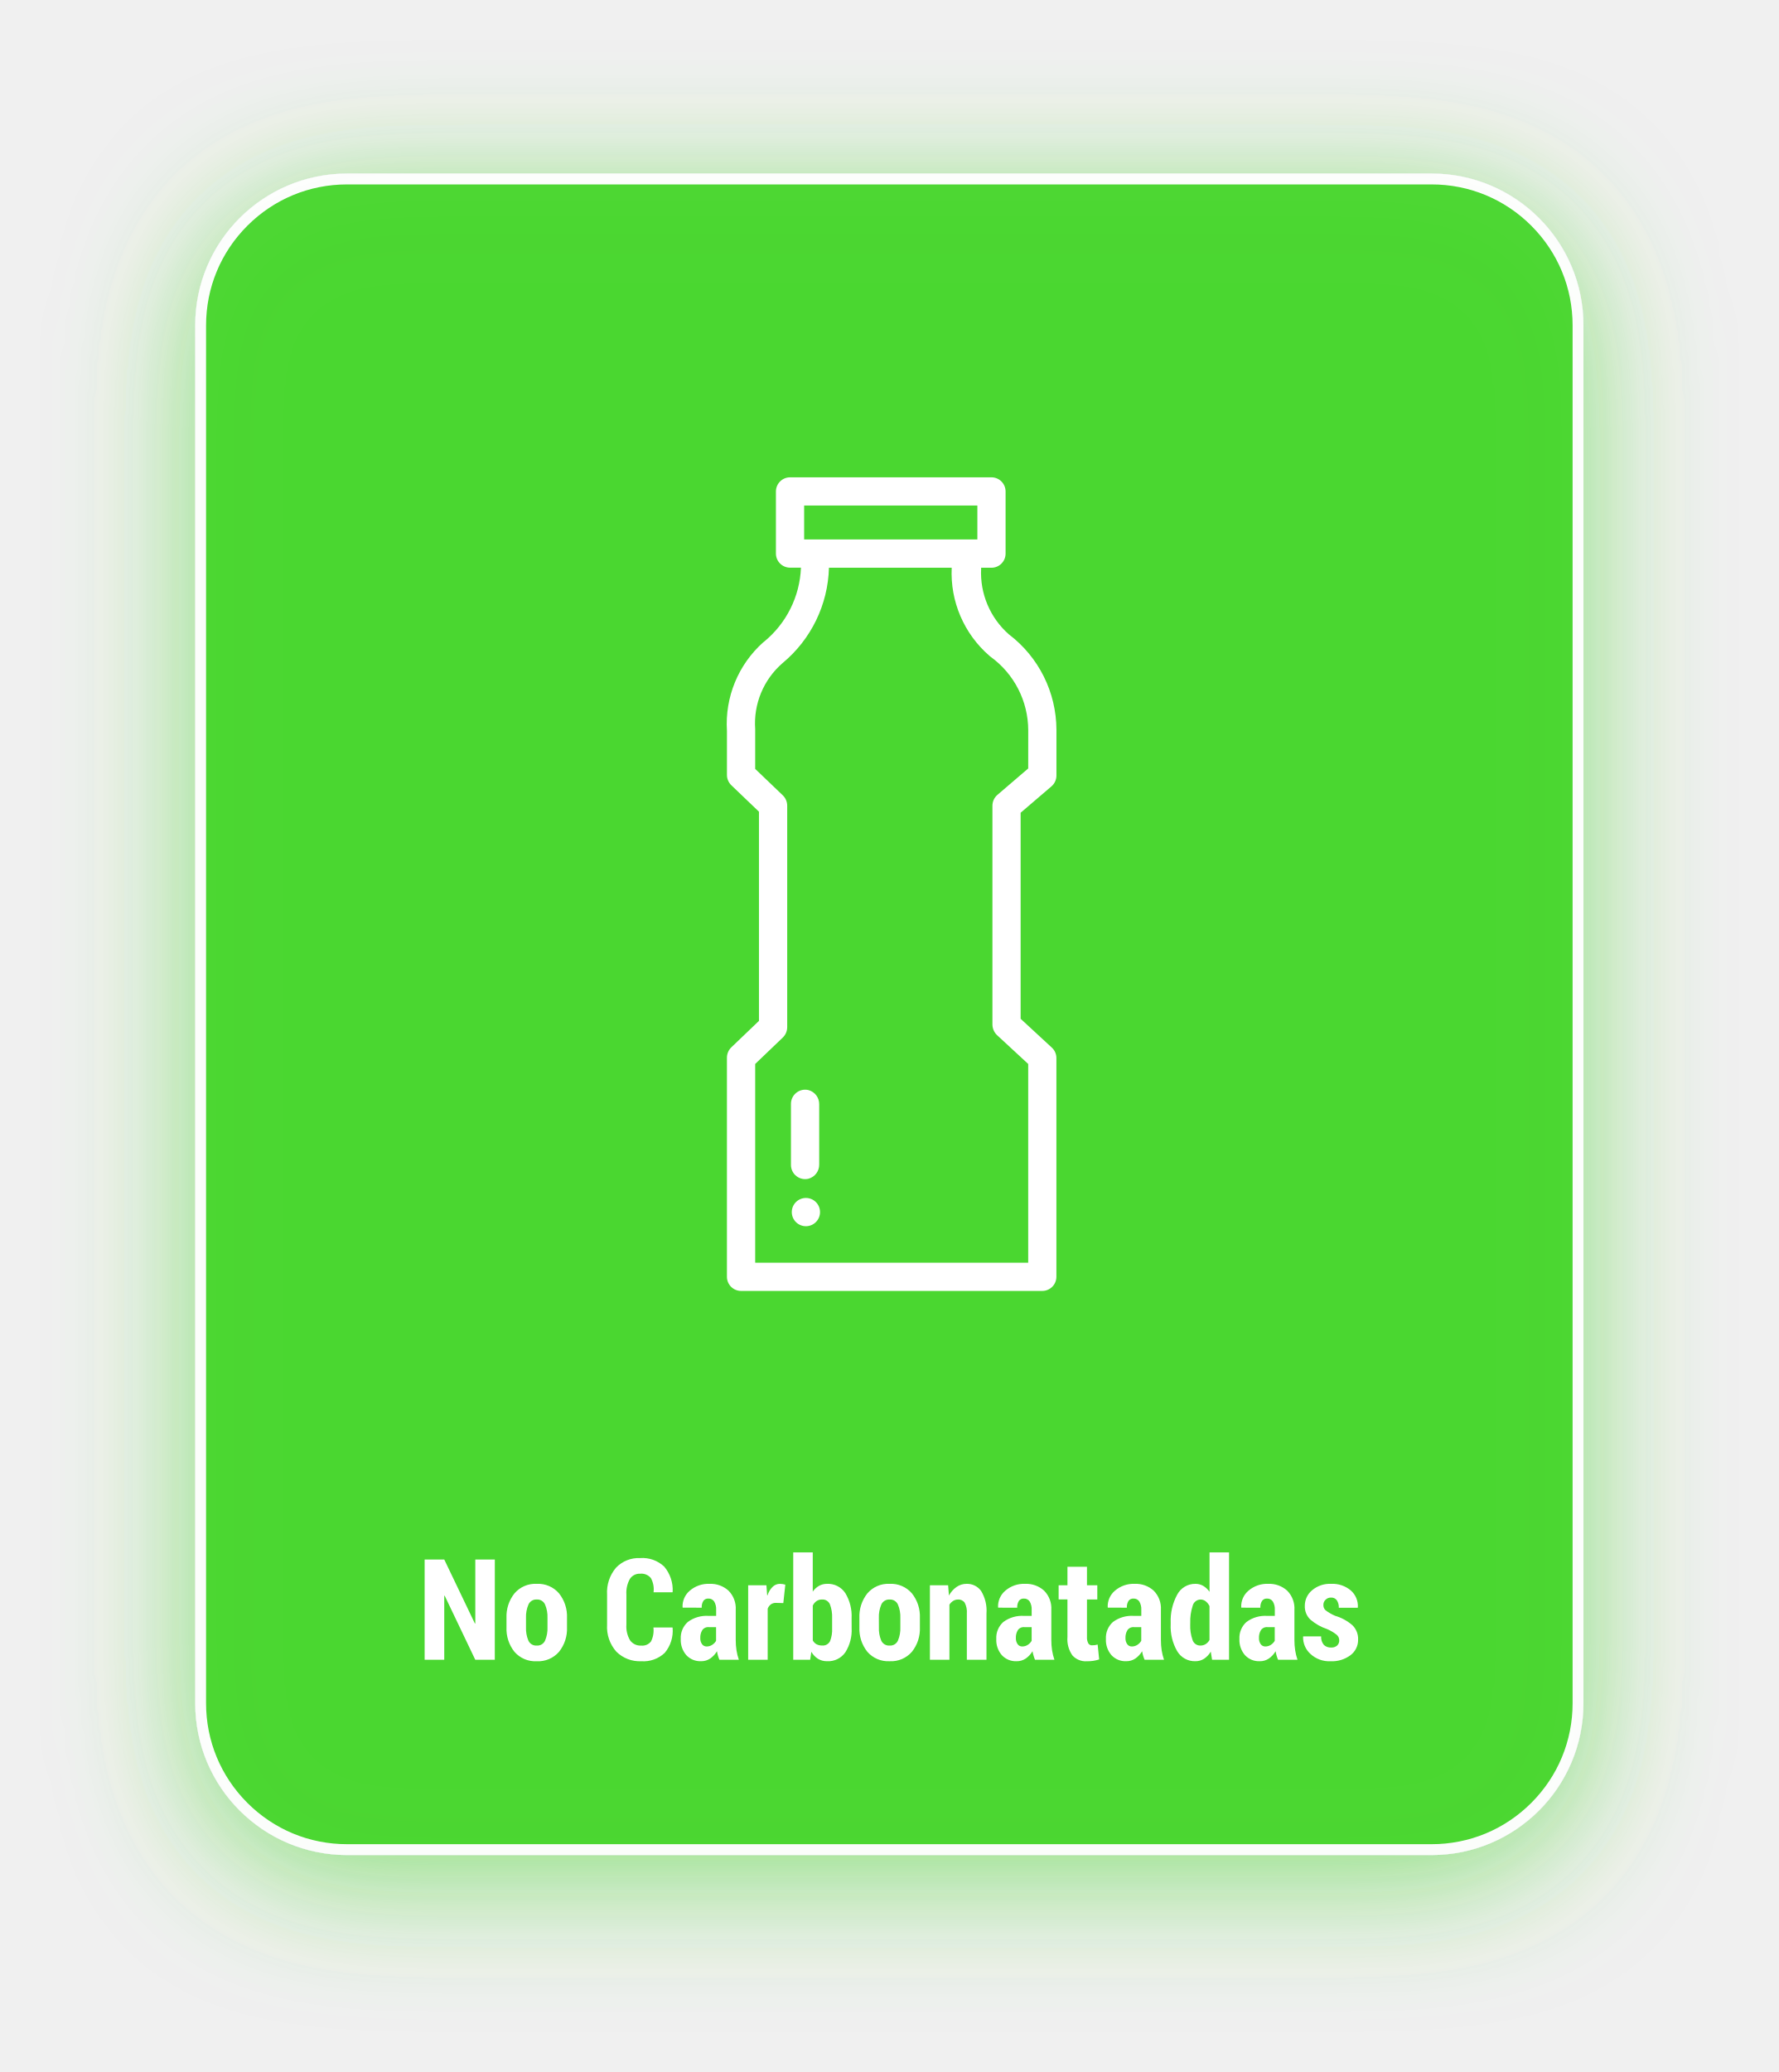
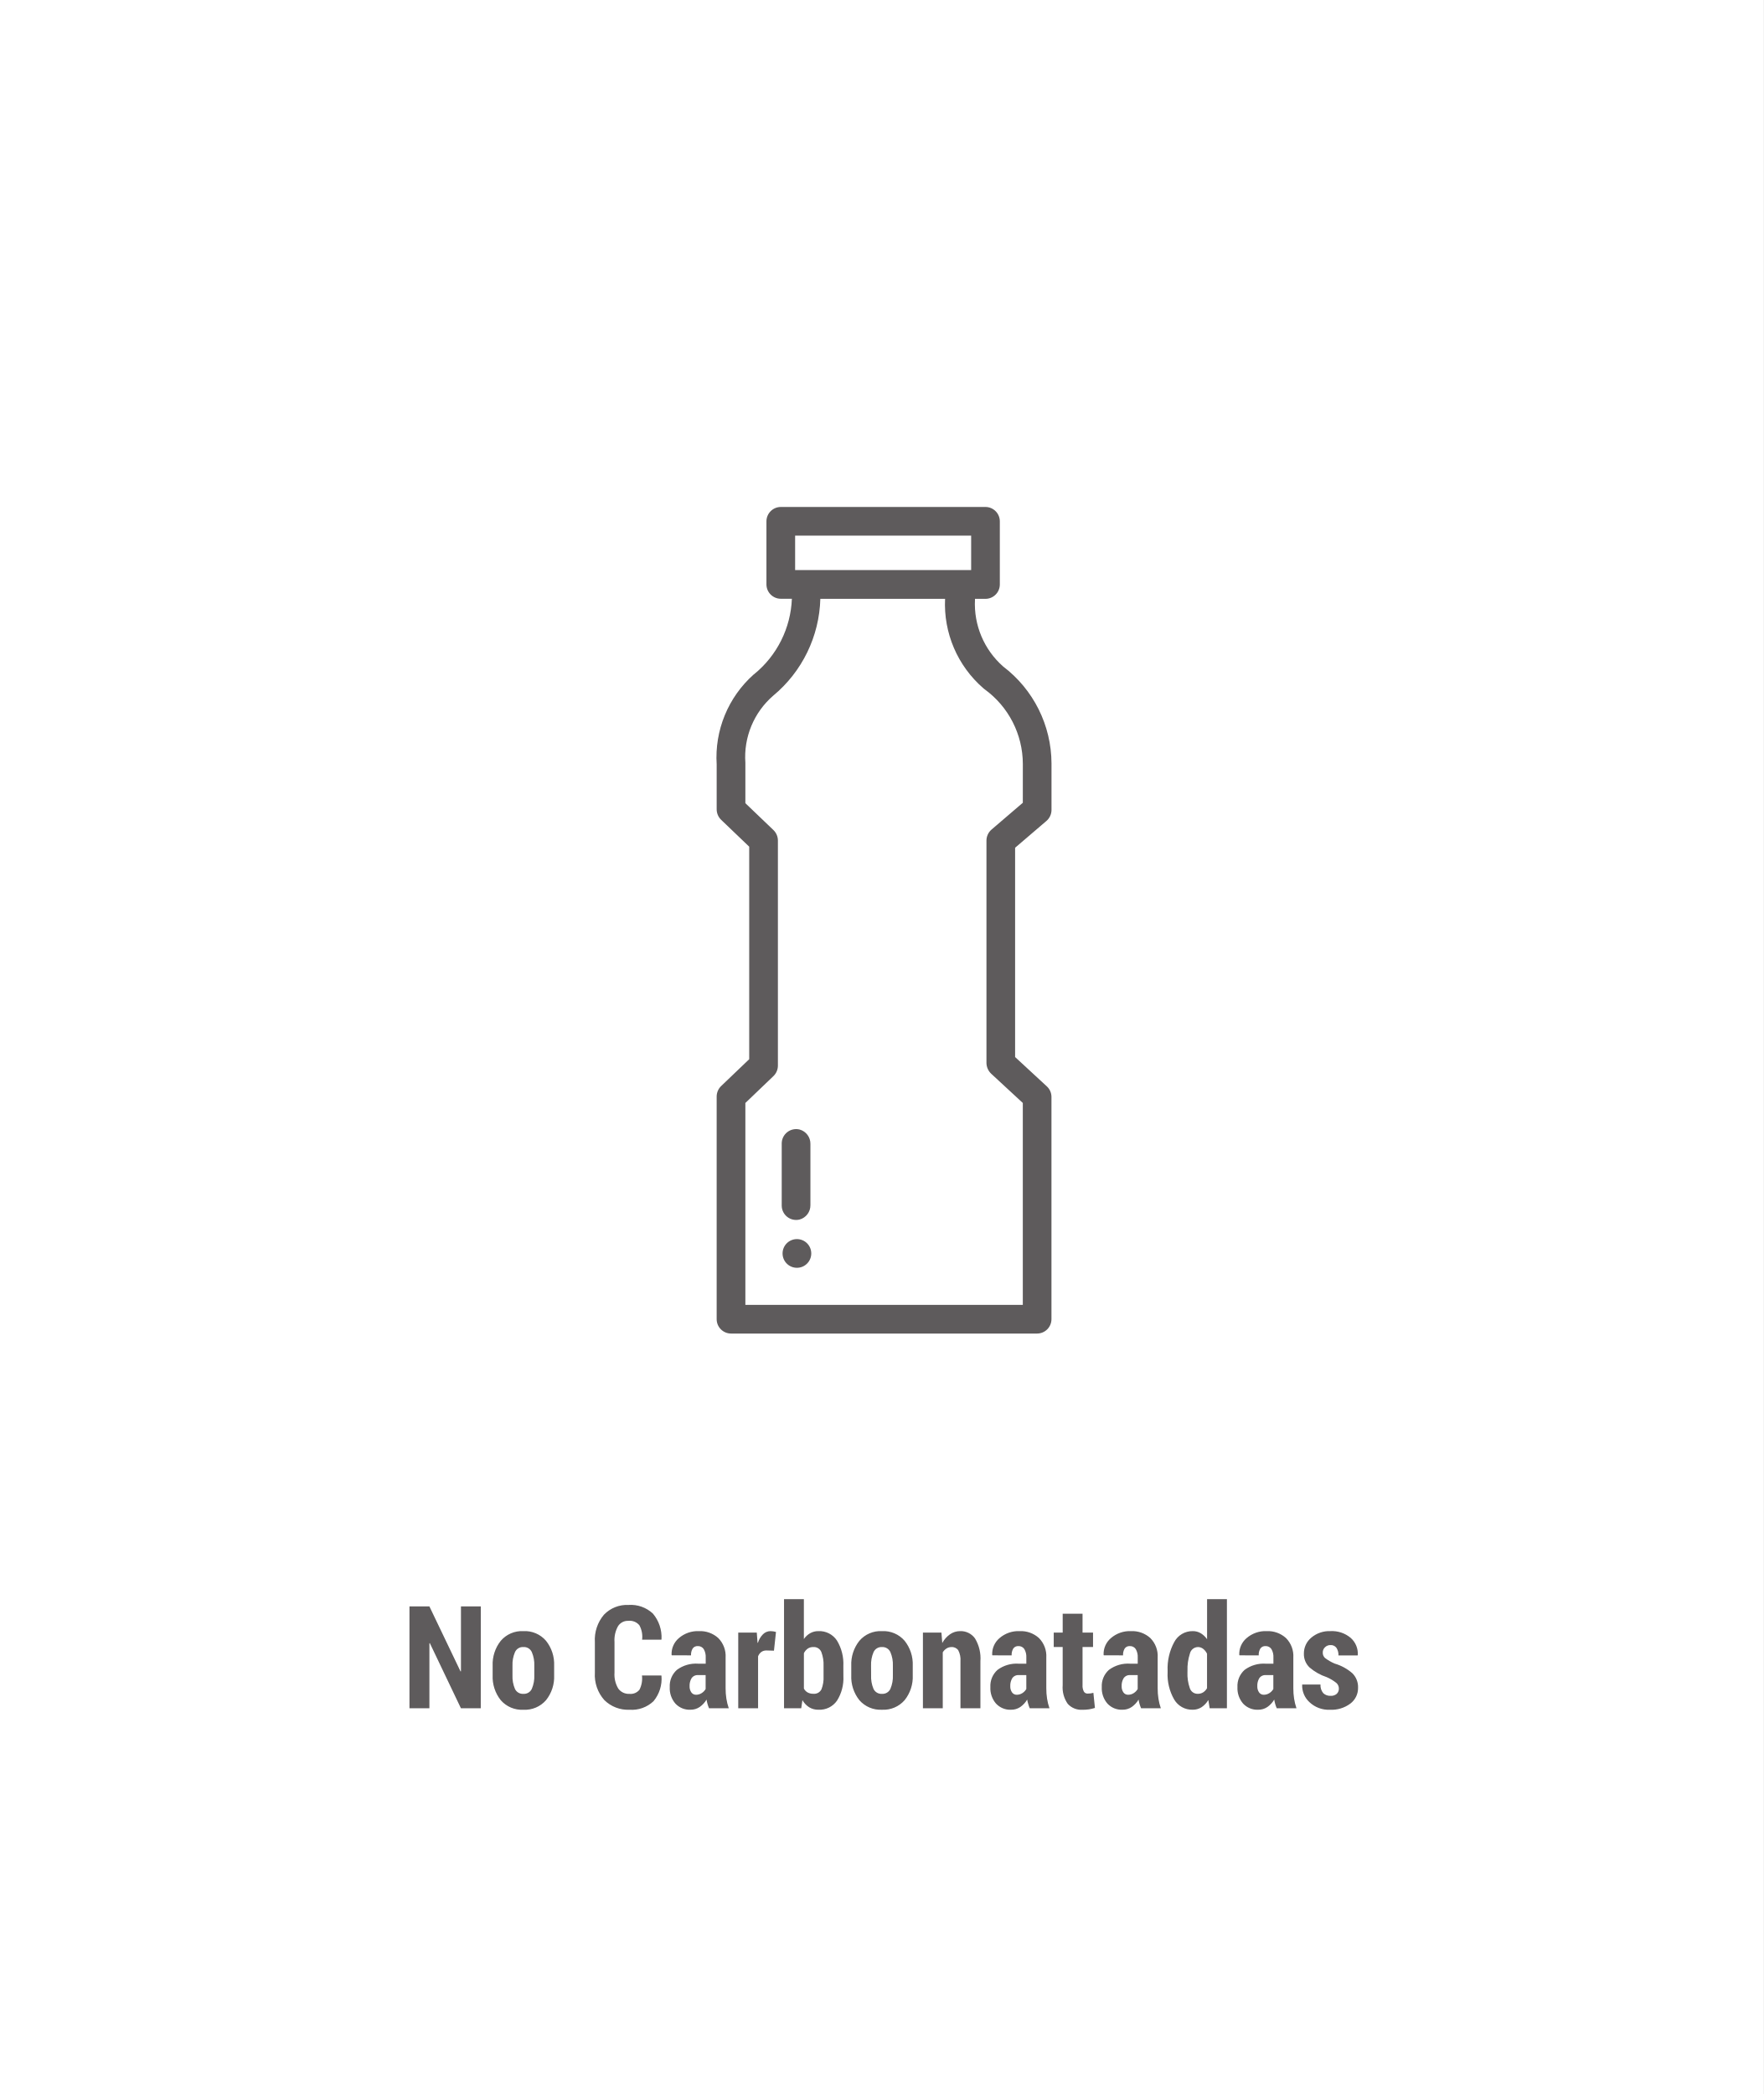
- <svg xmlns="http://www.w3.org/2000/svg" width="164" height="191" viewBox="0 0 164 191">
+ <svg xmlns="http://www.w3.org/2000/svg" width="160" height="190" viewBox="0 0 160 190">
  <defs>
-     <filter id="Path_7101" x="0" y="0" width="164" height="191" filterUnits="userSpaceOnUse">
-       <feOffset dy="2" input="SourceAlpha" />
-       <feGaussianBlur stdDeviation="6" result="blur" />
-       <feFlood flood-color="#44d62c" flood-opacity="0.651" />
-       <feComposite operator="in" in2="blur" />
-       <feComposite in="SourceGraphic" />
-     </filter>
+     <clipPath id="b">
+       <rect width="160" height="190" />
+     </clipPath>
  </defs>
-   <g id="Group_1143" data-name="Group 1143" transform="translate(-184)">
-     <g transform="matrix(1, 0, 0, 1, 184, 0)" filter="url(#Path_7101)">
-       <g id="Path_7101-2" data-name="Path 7101" transform="translate(18 16)" fill="#44d62c" opacity="0.93">
-         <path d="M 114 154.5 L 14 154.5 C 10.394 154.5 7.004 153.096 4.454 150.546 C 1.904 147.996 0.5 144.606 0.5 141 L 0.5 14 C 0.5 10.394 1.904 7.004 4.454 4.454 C 7.004 1.904 10.394 0.5 14 0.5 L 114 0.5 C 117.606 0.5 120.996 1.904 123.546 4.454 C 126.096 7.004 127.5 10.394 127.5 14 L 127.5 141 C 127.5 144.606 126.096 147.996 123.546 150.546 C 120.996 153.096 117.606 154.5 114 154.5 Z" stroke="none" />
-         <path d="M 14 1 C 10.528 1 7.263 2.352 4.808 4.808 C 2.352 7.263 1 10.528 1 14 L 1 141 C 1 144.472 2.352 147.737 4.808 150.192 C 7.263 152.648 10.528 154 14 154 L 114 154 C 117.472 154 120.737 152.648 123.192 150.192 C 125.648 147.737 127 144.472 127 141 L 127 14 C 127 10.528 125.648 7.263 123.192 4.808 C 120.737 2.352 117.472 1 114 1 L 14 1 M 14 0 L 114 0 C 121.732 0 128 6.268 128 14 L 128 141 C 128 148.732 121.732 155 114 155 L 14 155 C 6.268 155 0 148.732 0 141 L 0 14 C 0 6.268 6.268 0 14 0 Z" stroke="none" fill="#fff" />
+   <g id="a" clip-path="url(#b)">
+     <rect width="160" height="190" fill="#fff" />
+     <g transform="translate(-186 -181)">
+       <path d="M14,0H114a14,14,0,0,1,14,14V141a14,14,0,0,1-14,14H14A14,14,0,0,1,0,141V14A14,14,0,0,1,14,0Z" transform="translate(202 199)" fill="none" opacity="0.93" />
+       <path d="M-36.378,0h-1.8L-41-5.91l-.038.013V0h-1.809V-9.242h1.809l2.825,5.9.038-.013V-9.242h1.8ZM-35.3-3.853a3.415,3.415,0,0,1,.733-2.263A2.526,2.526,0,0,1-32.513-7a2.536,2.536,0,0,1,2.057.879,3.4,3.4,0,0,1,.736,2.263V-3a3.387,3.387,0,0,1-.736,2.266,2.541,2.541,0,0,1-2.05.87,2.546,2.546,0,0,1-2.06-.87A3.4,3.4,0,0,1-35.3-3Zm1.8.848a2.867,2.867,0,0,0,.222,1.246.791.791,0,0,0,.774.451.782.782,0,0,0,.759-.455,2.835,2.835,0,0,0,.225-1.243v-.852a2.843,2.843,0,0,0-.225-1.237.785.785,0,0,0-.765-.461.785.785,0,0,0-.765.464A2.847,2.847,0,0,0-33.5-3.857Zm13.5.028.019.038a3.177,3.177,0,0,1-.724,2.3,2.857,2.857,0,0,1-2.171.774,3.054,3.054,0,0,1-2.292-.879,3.422,3.422,0,0,1-.857-2.491V-6A3.508,3.508,0,0,1-25.2-8.49a2.893,2.893,0,0,1,2.219-.885,2.937,2.937,0,0,1,2.225.787,3.334,3.334,0,0,1,.778,2.33L-20-6.221h-1.739a2.157,2.157,0,0,0-.248-1.312,1.14,1.14,0,0,0-1-.4,1.059,1.059,0,0,0-.933.477,2.589,2.589,0,0,0-.324,1.442v2.777A2.483,2.483,0,0,0-23.9-1.784a1.172,1.172,0,0,0,1.012.477,1.023,1.023,0,0,0,.911-.378,2.256,2.256,0,0,0,.225-1.292ZM-15.666,0A3.082,3.082,0,0,1-15.8-.375a3.057,3.057,0,0,1-.092-.413,2.147,2.147,0,0,1-.619.67,1.46,1.46,0,0,1-.847.251,1.756,1.756,0,0,1-1.362-.559,2.124,2.124,0,0,1-.511-1.492,1.955,1.955,0,0,1,.651-1.568,2.9,2.9,0,0,1,1.933-.559h.679V-4.6a1.381,1.381,0,0,0-.181-.771.61.61,0,0,0-.543-.27.523.523,0,0,0-.457.216A1.085,1.085,0,0,0-17.3-4.8l-1.746-.006-.019-.038a1.883,1.883,0,0,1,.663-1.523A2.626,2.626,0,0,1-16.574-7a2.451,2.451,0,0,1,1.742.625,2.317,2.317,0,0,1,.67,1.781v2.78a6.016,6.016,0,0,0,.07.946A5.153,5.153,0,0,0-13.876,0ZM-16.84-1.225a.929.929,0,0,0,.5-.146,1.084,1.084,0,0,0,.365-.375V-3.009h-.679a.657.657,0,0,0-.6.286A1.312,1.312,0,0,0-17.431-2a.919.919,0,0,0,.159.559A.507.507,0,0,0-16.84-1.225Zm7.065-4-.679-.019a.769.769,0,0,0-.473.14.887.887,0,0,0-.289.394V0h-1.8V-6.868h1.682l.07.92.032.013a1.873,1.873,0,0,1,.46-.778A.965.965,0,0,1-10.086-7a1.6,1.6,0,0,1,.257.022,1.746,1.746,0,0,1,.238.054Zm6.3,2.317A3.812,3.812,0,0,1-4.053-.692,1.923,1.923,0,0,1-5.738.133a1.564,1.564,0,0,1-.841-.222,1.865,1.865,0,0,1-.613-.647L-7.3,0H-8.861V-9.9h1.8v3.618a1.739,1.739,0,0,1,.568-.527A1.481,1.481,0,0,1-5.751-7a1.912,1.912,0,0,1,1.695.86A4.055,4.055,0,0,1-3.479-3.84Zm-1.8-.937a3.188,3.188,0,0,0-.2-1.259.737.737,0,0,0-.74-.451.854.854,0,0,0-.5.146,1.077,1.077,0,0,0-.343.413v3.21a.854.854,0,0,0,.34.353,1.041,1.041,0,0,0,.511.118.741.741,0,0,0,.74-.4A2.857,2.857,0,0,0-5.275-2.91Zm2.514-.009a3.415,3.415,0,0,1,.733-2.263A2.526,2.526,0,0,1,.025-7a2.536,2.536,0,0,1,2.057.879,3.4,3.4,0,0,1,.736,2.263V-3A3.387,3.387,0,0,1,2.082-.736a2.541,2.541,0,0,1-2.05.87,2.546,2.546,0,0,1-2.06-.87A3.4,3.4,0,0,1-2.761-3Zm1.8.848A2.867,2.867,0,0,0-.743-1.759a.791.791,0,0,0,.774.451A.782.782,0,0,0,.79-1.762a2.835,2.835,0,0,0,.225-1.243v-.852A2.843,2.843,0,0,0,.79-5.093a.785.785,0,0,0-.765-.461A.785.785,0,0,0-.74-5.09,2.847,2.847,0,0,0-.965-3.857ZM5.421-6.868l.076.946a2.289,2.289,0,0,1,.7-.79A1.6,1.6,0,0,1,7.116-7a1.591,1.591,0,0,1,1.349.66,3.5,3.5,0,0,1,.492,2.076V0H7.147V-4.264a1.842,1.842,0,0,0-.2-1,.7.7,0,0,0-.619-.289.822.822,0,0,0-.444.127,1.083,1.083,0,0,0-.343.349V0h-1.8V-6.868ZM13.432,0A3.082,3.082,0,0,1,13.3-.375,3.057,3.057,0,0,1,13.2-.787a2.147,2.147,0,0,1-.619.67,1.46,1.46,0,0,1-.847.251,1.756,1.756,0,0,1-1.362-.559,2.124,2.124,0,0,1-.511-1.492,1.955,1.955,0,0,1,.651-1.568,2.9,2.9,0,0,1,1.933-.559h.679V-4.6a1.381,1.381,0,0,0-.181-.771.61.61,0,0,0-.543-.27.523.523,0,0,0-.457.216,1.085,1.085,0,0,0-.152.628l-1.746-.006-.019-.038a1.883,1.883,0,0,1,.663-1.523A2.626,2.626,0,0,1,12.524-7a2.451,2.451,0,0,1,1.742.625,2.317,2.317,0,0,1,.67,1.781v2.78a6.016,6.016,0,0,0,.07.946A5.153,5.153,0,0,0,15.222,0ZM12.257-1.225a.929.929,0,0,0,.5-.146,1.084,1.084,0,0,0,.365-.375V-3.009h-.679a.657.657,0,0,0-.6.286A1.312,1.312,0,0,0,11.667-2a.919.919,0,0,0,.159.559A.507.507,0,0,0,12.257-1.225Zm5.967-7.351v1.708h.952v1.308h-.952v3.447a1.122,1.122,0,0,0,.121.6.377.377,0,0,0,.33.181,2.076,2.076,0,0,0,.279-.016,2.043,2.043,0,0,0,.254-.054l.14,1.371A3.6,3.6,0,0,1,18.8.1a4.109,4.109,0,0,1-.59.038A1.656,1.656,0,0,1,16.882-.4a2.589,2.589,0,0,1-.46-1.7V-5.561h-.812V-6.868h.813V-8.576ZM23.537,0A3.082,3.082,0,0,1,23.4-.375a3.057,3.057,0,0,1-.092-.413,2.147,2.147,0,0,1-.619.67,1.46,1.46,0,0,1-.847.251,1.756,1.756,0,0,1-1.362-.559,2.124,2.124,0,0,1-.511-1.492,1.955,1.955,0,0,1,.651-1.568,2.9,2.9,0,0,1,1.933-.559h.679V-4.6a1.381,1.381,0,0,0-.181-.771.61.61,0,0,0-.543-.27.523.523,0,0,0-.457.216A1.085,1.085,0,0,0,21.9-4.8l-1.746-.006-.019-.038A1.883,1.883,0,0,1,20.8-6.367,2.626,2.626,0,0,1,22.629-7a2.451,2.451,0,0,1,1.742.625,2.317,2.317,0,0,1,.67,1.781v2.78a6.017,6.017,0,0,0,.07.946A5.153,5.153,0,0,0,25.327,0ZM22.363-1.225a.929.929,0,0,0,.5-.146,1.084,1.084,0,0,0,.365-.375V-3.009h-.679a.657.657,0,0,0-.6.286A1.312,1.312,0,0,0,21.772-2a.919.919,0,0,0,.159.559A.507.507,0,0,0,22.363-1.225ZM25.943-3.4A5.013,5.013,0,0,1,26.54-6,1.867,1.867,0,0,1,28.222-7a1.4,1.4,0,0,1,.724.19,1.9,1.9,0,0,1,.578.546V-9.9h1.8V0H29.758l-.121-.749a2.019,2.019,0,0,1-.619.657,1.458,1.458,0,0,1-.8.225A1.882,1.882,0,0,1,26.536-.8a4.531,4.531,0,0,1-.594-2.466Zm1.8.134a3.89,3.89,0,0,0,.213,1.439.737.737,0,0,0,.72.516.9.9,0,0,0,.489-.131,1.078,1.078,0,0,0,.355-.379V-4.949a1.272,1.272,0,0,0-.355-.446.766.766,0,0,0-.476-.159.764.764,0,0,0-.724.592A4.553,4.553,0,0,0,27.746-3.4ZM35.845,0a3.082,3.082,0,0,1-.136-.375,3.057,3.057,0,0,1-.092-.413A2.147,2.147,0,0,1,35-.117a1.46,1.46,0,0,1-.847.251,1.756,1.756,0,0,1-1.362-.559,2.124,2.124,0,0,1-.511-1.492,1.955,1.955,0,0,1,.651-1.568,2.9,2.9,0,0,1,1.933-.559h.679V-4.6a1.381,1.381,0,0,0-.181-.771.61.61,0,0,0-.543-.27.523.523,0,0,0-.457.216,1.085,1.085,0,0,0-.152.628l-1.746-.006-.019-.038a1.883,1.883,0,0,1,.663-1.523A2.626,2.626,0,0,1,34.938-7a2.451,2.451,0,0,1,1.742.625,2.317,2.317,0,0,1,.67,1.781v2.78a6.016,6.016,0,0,0,.07.946A5.153,5.153,0,0,0,37.635,0ZM34.671-1.225a.929.929,0,0,0,.5-.146,1.084,1.084,0,0,0,.365-.375V-3.009h-.679a.657.657,0,0,0-.6.286A1.312,1.312,0,0,0,34.081-2a.919.919,0,0,0,.159.559A.507.507,0,0,0,34.671-1.225ZM41.482-1.8a.667.667,0,0,0-.229-.5,3.847,3.847,0,0,0-.876-.524A4.619,4.619,0,0,1,38.825-3.7a1.667,1.667,0,0,1-.517-1.27A1.854,1.854,0,0,1,38.971-6.4,2.533,2.533,0,0,1,40.727-7a2.626,2.626,0,0,1,1.822.609A1.922,1.922,0,0,1,43.2-4.831l-.019.038H41.444a1.176,1.176,0,0,0-.178-.686.621.621,0,0,0-.546-.254.685.685,0,0,0-.5.2.638.638,0,0,0-.2.476.638.638,0,0,0,.2.492,4.091,4.091,0,0,0,.882.511,4.278,4.278,0,0,1,1.6.873,1.76,1.76,0,0,1,.521,1.323,1.756,1.756,0,0,1-.7,1.435,2.849,2.849,0,0,1-1.834.559,2.539,2.539,0,0,1-1.879-.692,2.043,2.043,0,0,1-.66-1.562l.013-.038h1.65a1.12,1.12,0,0,0,.254.787.9.9,0,0,0,.667.241.781.781,0,0,0,.552-.178A.636.636,0,0,0,41.482-1.8Z" transform="translate(266 336)" fill="#5e5b5c" />
+       <g transform="translate(169.451 201.5)">
+         <circle cx="1.302" cy="1.302" r="1.302" transform="translate(87.555 91.93)" fill="#5e5b5c" />
+         <path d="M111.957,53V48.771a11.092,11.092,0,0,0-4.392-8.8,7.56,7.56,0,0,1-2.552-6.059v-.076h.955a1.306,1.306,0,0,0,1.3-1.3V26.8a1.306,1.306,0,0,0-1.3-1.3H87.392a1.306,1.306,0,0,0-1.3,1.3v5.729a1.306,1.306,0,0,0,1.3,1.3H88.4a9.282,9.282,0,0,1-3.412,6.832c-.017.018-.034.035-.051.035a10.078,10.078,0,0,0-3.361,8.17v4.068a1.327,1.327,0,0,0,.41.956l2.542,2.434V75.607L81.985,78.04a1.327,1.327,0,0,0-.41.956V99.2a1.306,1.306,0,0,0,1.3,1.3h27.778a1.306,1.306,0,0,0,1.3-1.3V79.024a1.3,1.3,0,0,0-.423-.955l-2.875-2.656V56.42l2.84-2.43h0A1.321,1.321,0,0,0,111.957,53ZM88.694,28.1h15.972v3.125H88.694Zm20.66,24.239-2.84,2.433a1.322,1.322,0,0,0-.459.991v20.2a1.376,1.376,0,0,0,.423.956h0l2.875,2.659V97.9H84.18V79.578l2.542-2.433a1.327,1.327,0,0,0,.41-.956V55.767a1.327,1.327,0,0,0-.41-.956L84.18,52.378V48.71A7.36,7.36,0,0,1,86.7,42.628a11.829,11.829,0,0,0,4.282-8.794H102.3a10.088,10.088,0,0,0,3.475,8.116c.035.035.07.052.106.087a8.39,8.39,0,0,1,3.475,6.778Z" transform="translate(0 0)" fill="#5e5b5c" />
+         <path d="M103.048,212.281v-5.554a1.334,1.334,0,0,0-.978-1.306,1.308,1.308,0,0,0-1.626,1.262v5.642a1.308,1.308,0,0,0,1.626,1.262A1.334,1.334,0,0,0,103.048,212.281Z" transform="translate(-12.966 -123.433)" fill="#5e5b5c" />
      </g>
-     </g>
-     <path id="Path_7110" data-name="Path 7110" d="M-36.378,0h-1.8L-41-5.91l-.038.013V0h-1.809V-9.242h1.809l2.825,5.9.038-.013V-9.242h1.8ZM-35.3-3.853a3.415,3.415,0,0,1,.733-2.263A2.526,2.526,0,0,1-32.513-7a2.536,2.536,0,0,1,2.057.879,3.4,3.4,0,0,1,.736,2.263V-3a3.387,3.387,0,0,1-.736,2.266,2.541,2.541,0,0,1-2.05.87,2.546,2.546,0,0,1-2.06-.87A3.4,3.4,0,0,1-35.3-3Zm1.8.848a2.867,2.867,0,0,0,.222,1.246.791.791,0,0,0,.774.451.782.782,0,0,0,.759-.455,2.835,2.835,0,0,0,.225-1.243v-.852a2.843,2.843,0,0,0-.225-1.237.785.785,0,0,0-.765-.461.785.785,0,0,0-.765.464A2.847,2.847,0,0,0-33.5-3.857Zm13.5.028.019.038a3.177,3.177,0,0,1-.724,2.3,2.857,2.857,0,0,1-2.171.774,3.054,3.054,0,0,1-2.292-.879,3.422,3.422,0,0,1-.857-2.491V-6A3.508,3.508,0,0,1-25.2-8.49a2.893,2.893,0,0,1,2.219-.885,2.937,2.937,0,0,1,2.225.787,3.334,3.334,0,0,1,.778,2.33L-20-6.221h-1.739a2.157,2.157,0,0,0-.248-1.312,1.14,1.14,0,0,0-1-.4,1.059,1.059,0,0,0-.933.477,2.589,2.589,0,0,0-.324,1.442v2.777A2.483,2.483,0,0,0-23.9-1.784a1.172,1.172,0,0,0,1.012.477,1.023,1.023,0,0,0,.911-.378,2.256,2.256,0,0,0,.225-1.292ZM-15.666,0A3.082,3.082,0,0,1-15.8-.375a3.057,3.057,0,0,1-.092-.413,2.147,2.147,0,0,1-.619.67,1.46,1.46,0,0,1-.847.251,1.756,1.756,0,0,1-1.362-.559,2.124,2.124,0,0,1-.511-1.492,1.955,1.955,0,0,1,.651-1.568,2.9,2.9,0,0,1,1.933-.559h.679V-4.6a1.381,1.381,0,0,0-.181-.771.61.61,0,0,0-.543-.27.523.523,0,0,0-.457.216A1.085,1.085,0,0,0-17.3-4.8l-1.746-.006-.019-.038a1.883,1.883,0,0,1,.663-1.523A2.626,2.626,0,0,1-16.574-7a2.451,2.451,0,0,1,1.742.625,2.317,2.317,0,0,1,.67,1.781v2.78a6.016,6.016,0,0,0,.07.946A5.153,5.153,0,0,0-13.876,0ZM-16.84-1.225a.929.929,0,0,0,.5-.146,1.084,1.084,0,0,0,.365-.375V-3.009h-.679a.657.657,0,0,0-.6.286A1.312,1.312,0,0,0-17.431-2a.919.919,0,0,0,.159.559A.507.507,0,0,0-16.84-1.225Zm7.065-4-.679-.019a.769.769,0,0,0-.473.14.887.887,0,0,0-.289.394V0h-1.8V-6.868h1.682l.07.92.032.013a1.873,1.873,0,0,1,.46-.778A.965.965,0,0,1-10.086-7a1.6,1.6,0,0,1,.257.022,1.746,1.746,0,0,1,.238.054Zm6.3,2.317A3.812,3.812,0,0,1-4.053-.692,1.923,1.923,0,0,1-5.738.133a1.564,1.564,0,0,1-.841-.222,1.865,1.865,0,0,1-.613-.647L-7.3,0H-8.861V-9.9h1.8v3.618a1.739,1.739,0,0,1,.568-.527A1.481,1.481,0,0,1-5.751-7a1.912,1.912,0,0,1,1.695.86A4.055,4.055,0,0,1-3.479-3.84Zm-1.8-.937a3.188,3.188,0,0,0-.2-1.259.737.737,0,0,0-.74-.451.854.854,0,0,0-.5.146,1.077,1.077,0,0,0-.343.413v3.21a.854.854,0,0,0,.34.353,1.041,1.041,0,0,0,.511.118.741.741,0,0,0,.74-.4A2.857,2.857,0,0,0-5.275-2.91Zm2.514-.009a3.415,3.415,0,0,1,.733-2.263A2.526,2.526,0,0,1,.025-7a2.536,2.536,0,0,1,2.057.879,3.4,3.4,0,0,1,.736,2.263V-3A3.387,3.387,0,0,1,2.082-.736a2.541,2.541,0,0,1-2.05.87,2.546,2.546,0,0,1-2.06-.87A3.4,3.4,0,0,1-2.761-3Zm1.8.848A2.867,2.867,0,0,0-.743-1.759a.791.791,0,0,0,.774.451A.782.782,0,0,0,.79-1.762a2.835,2.835,0,0,0,.225-1.243v-.852A2.843,2.843,0,0,0,.79-5.093a.785.785,0,0,0-.765-.461A.785.785,0,0,0-.74-5.09,2.847,2.847,0,0,0-.965-3.857ZM5.421-6.868l.076.946a2.289,2.289,0,0,1,.7-.79A1.6,1.6,0,0,1,7.116-7a1.591,1.591,0,0,1,1.349.66,3.5,3.5,0,0,1,.492,2.076V0H7.147V-4.264a1.842,1.842,0,0,0-.2-1,.7.7,0,0,0-.619-.289.822.822,0,0,0-.444.127,1.083,1.083,0,0,0-.343.349V0h-1.8V-6.868ZM13.432,0A3.082,3.082,0,0,1,13.3-.375,3.057,3.057,0,0,1,13.2-.787a2.147,2.147,0,0,1-.619.67,1.46,1.46,0,0,1-.847.251,1.756,1.756,0,0,1-1.362-.559,2.124,2.124,0,0,1-.511-1.492,1.955,1.955,0,0,1,.651-1.568,2.9,2.9,0,0,1,1.933-.559h.679V-4.6a1.381,1.381,0,0,0-.181-.771.61.61,0,0,0-.543-.27.523.523,0,0,0-.457.216,1.085,1.085,0,0,0-.152.628l-1.746-.006-.019-.038a1.883,1.883,0,0,1,.663-1.523A2.626,2.626,0,0,1,12.524-7a2.451,2.451,0,0,1,1.742.625,2.317,2.317,0,0,1,.67,1.781v2.78a6.016,6.016,0,0,0,.07.946A5.153,5.153,0,0,0,15.222,0ZM12.257-1.225a.929.929,0,0,0,.5-.146,1.084,1.084,0,0,0,.365-.375V-3.009h-.679a.657.657,0,0,0-.6.286A1.312,1.312,0,0,0,11.667-2a.919.919,0,0,0,.159.559A.507.507,0,0,0,12.257-1.225Zm5.967-7.351v1.708h.952v1.308h-.952v3.447a1.122,1.122,0,0,0,.121.6.377.377,0,0,0,.33.181,2.076,2.076,0,0,0,.279-.016,2.043,2.043,0,0,0,.254-.054l.14,1.371A3.6,3.6,0,0,1,18.8.1a4.109,4.109,0,0,1-.59.038A1.656,1.656,0,0,1,16.882-.4a2.589,2.589,0,0,1-.46-1.7V-5.561h-.812V-6.868h.813V-8.576ZM23.537,0A3.082,3.082,0,0,1,23.4-.375a3.057,3.057,0,0,1-.092-.413,2.147,2.147,0,0,1-.619.67,1.46,1.46,0,0,1-.847.251,1.756,1.756,0,0,1-1.362-.559,2.124,2.124,0,0,1-.511-1.492,1.955,1.955,0,0,1,.651-1.568,2.9,2.9,0,0,1,1.933-.559h.679V-4.6a1.381,1.381,0,0,0-.181-.771.61.61,0,0,0-.543-.27.523.523,0,0,0-.457.216A1.085,1.085,0,0,0,21.9-4.8l-1.746-.006-.019-.038A1.883,1.883,0,0,1,20.8-6.367,2.626,2.626,0,0,1,22.629-7a2.451,2.451,0,0,1,1.742.625,2.317,2.317,0,0,1,.67,1.781v2.78a6.017,6.017,0,0,0,.07.946A5.153,5.153,0,0,0,25.327,0ZM22.363-1.225a.929.929,0,0,0,.5-.146,1.084,1.084,0,0,0,.365-.375V-3.009h-.679a.657.657,0,0,0-.6.286A1.312,1.312,0,0,0,21.772-2a.919.919,0,0,0,.159.559A.507.507,0,0,0,22.363-1.225ZM25.943-3.4A5.013,5.013,0,0,1,26.54-6,1.867,1.867,0,0,1,28.222-7a1.4,1.4,0,0,1,.724.19,1.9,1.9,0,0,1,.578.546V-9.9h1.8V0H29.758l-.121-.749a2.019,2.019,0,0,1-.619.657,1.458,1.458,0,0,1-.8.225A1.882,1.882,0,0,1,26.536-.8a4.531,4.531,0,0,1-.594-2.466Zm1.8.134a3.89,3.89,0,0,0,.213,1.439.737.737,0,0,0,.72.516.9.9,0,0,0,.489-.131,1.078,1.078,0,0,0,.355-.379V-4.949a1.272,1.272,0,0,0-.355-.446.766.766,0,0,0-.476-.159.764.764,0,0,0-.724.592A4.553,4.553,0,0,0,27.746-3.4ZM35.845,0a3.082,3.082,0,0,1-.136-.375,3.057,3.057,0,0,1-.092-.413A2.147,2.147,0,0,1,35-.117a1.46,1.46,0,0,1-.847.251,1.756,1.756,0,0,1-1.362-.559,2.124,2.124,0,0,1-.511-1.492,1.955,1.955,0,0,1,.651-1.568,2.9,2.9,0,0,1,1.933-.559h.679V-4.6a1.381,1.381,0,0,0-.181-.771.61.61,0,0,0-.543-.27.523.523,0,0,0-.457.216,1.085,1.085,0,0,0-.152.628l-1.746-.006-.019-.038a1.883,1.883,0,0,1,.663-1.523A2.626,2.626,0,0,1,34.938-7a2.451,2.451,0,0,1,1.742.625,2.317,2.317,0,0,1,.67,1.781v2.78a6.016,6.016,0,0,0,.07.946A5.153,5.153,0,0,0,37.635,0ZM34.671-1.225a.929.929,0,0,0,.5-.146,1.084,1.084,0,0,0,.365-.375V-3.009h-.679a.657.657,0,0,0-.6.286A1.312,1.312,0,0,0,34.081-2a.919.919,0,0,0,.159.559A.507.507,0,0,0,34.671-1.225ZM41.482-1.8a.667.667,0,0,0-.229-.5,3.847,3.847,0,0,0-.876-.524A4.619,4.619,0,0,1,38.825-3.7a1.667,1.667,0,0,1-.517-1.27A1.854,1.854,0,0,1,38.971-6.4,2.533,2.533,0,0,1,40.727-7a2.626,2.626,0,0,1,1.822.609A1.922,1.922,0,0,1,43.2-4.831l-.019.038H41.444a1.176,1.176,0,0,0-.178-.686.621.621,0,0,0-.546-.254.685.685,0,0,0-.5.2.638.638,0,0,0-.2.476.638.638,0,0,0,.2.492,4.091,4.091,0,0,0,.882.511,4.278,4.278,0,0,1,1.6.873,1.76,1.76,0,0,1,.521,1.323,1.756,1.756,0,0,1-.7,1.435,2.849,2.849,0,0,1-1.834.559,2.539,2.539,0,0,1-1.879-.692,2.043,2.043,0,0,1-.66-1.562l.013-.038h1.65a1.12,1.12,0,0,0,.254.787.9.9,0,0,0,.667.241.781.781,0,0,0,.552-.178A.636.636,0,0,0,41.482-1.8Z" transform="translate(266 153)" fill="#fff" />
-     <g id="Group_927" data-name="Group 927" transform="translate(169.451 18.5)">
-       <circle id="Ellipse_1829" data-name="Ellipse 1829" cx="1.302" cy="1.302" r="1.302" transform="translate(87.555 91.93)" fill="#fff" />
-       <path id="Path_6030" data-name="Path 6030" d="M111.957,53V48.771a11.092,11.092,0,0,0-4.392-8.8,7.56,7.56,0,0,1-2.552-6.059v-.076h.955a1.306,1.306,0,0,0,1.3-1.3V26.8a1.306,1.306,0,0,0-1.3-1.3H87.392a1.306,1.306,0,0,0-1.3,1.3v5.729a1.306,1.306,0,0,0,1.3,1.3H88.4a9.282,9.282,0,0,1-3.412,6.832c-.017.018-.034.035-.051.035a10.078,10.078,0,0,0-3.361,8.17v4.068a1.327,1.327,0,0,0,.41.956l2.542,2.434V75.607L81.985,78.04a1.327,1.327,0,0,0-.41.956V99.2a1.306,1.306,0,0,0,1.3,1.3h27.778a1.306,1.306,0,0,0,1.3-1.3V79.024a1.3,1.3,0,0,0-.423-.955l-2.875-2.656V56.42l2.84-2.43h0A1.321,1.321,0,0,0,111.957,53ZM88.694,28.1h15.972v3.125H88.694Zm20.66,24.239-2.84,2.433a1.322,1.322,0,0,0-.459.991v20.2a1.376,1.376,0,0,0,.423.956h0l2.875,2.659V97.9H84.18V79.578l2.542-2.433a1.327,1.327,0,0,0,.41-.956V55.767a1.327,1.327,0,0,0-.41-.956L84.18,52.378V48.71A7.36,7.36,0,0,1,86.7,42.628a11.829,11.829,0,0,0,4.282-8.794H102.3a10.088,10.088,0,0,0,3.475,8.116c.035.035.07.052.106.087a8.39,8.39,0,0,1,3.475,6.778Z" transform="translate(0 0)" fill="#fff" />
-       <path id="Path_6031" data-name="Path 6031" d="M103.048,212.281v-5.554a1.334,1.334,0,0,0-.978-1.306,1.308,1.308,0,0,0-1.626,1.262v5.642a1.308,1.308,0,0,0,1.626,1.262A1.334,1.334,0,0,0,103.048,212.281Z" transform="translate(-12.966 -123.433)" fill="#fff" />
    </g>
  </g>
</svg>
